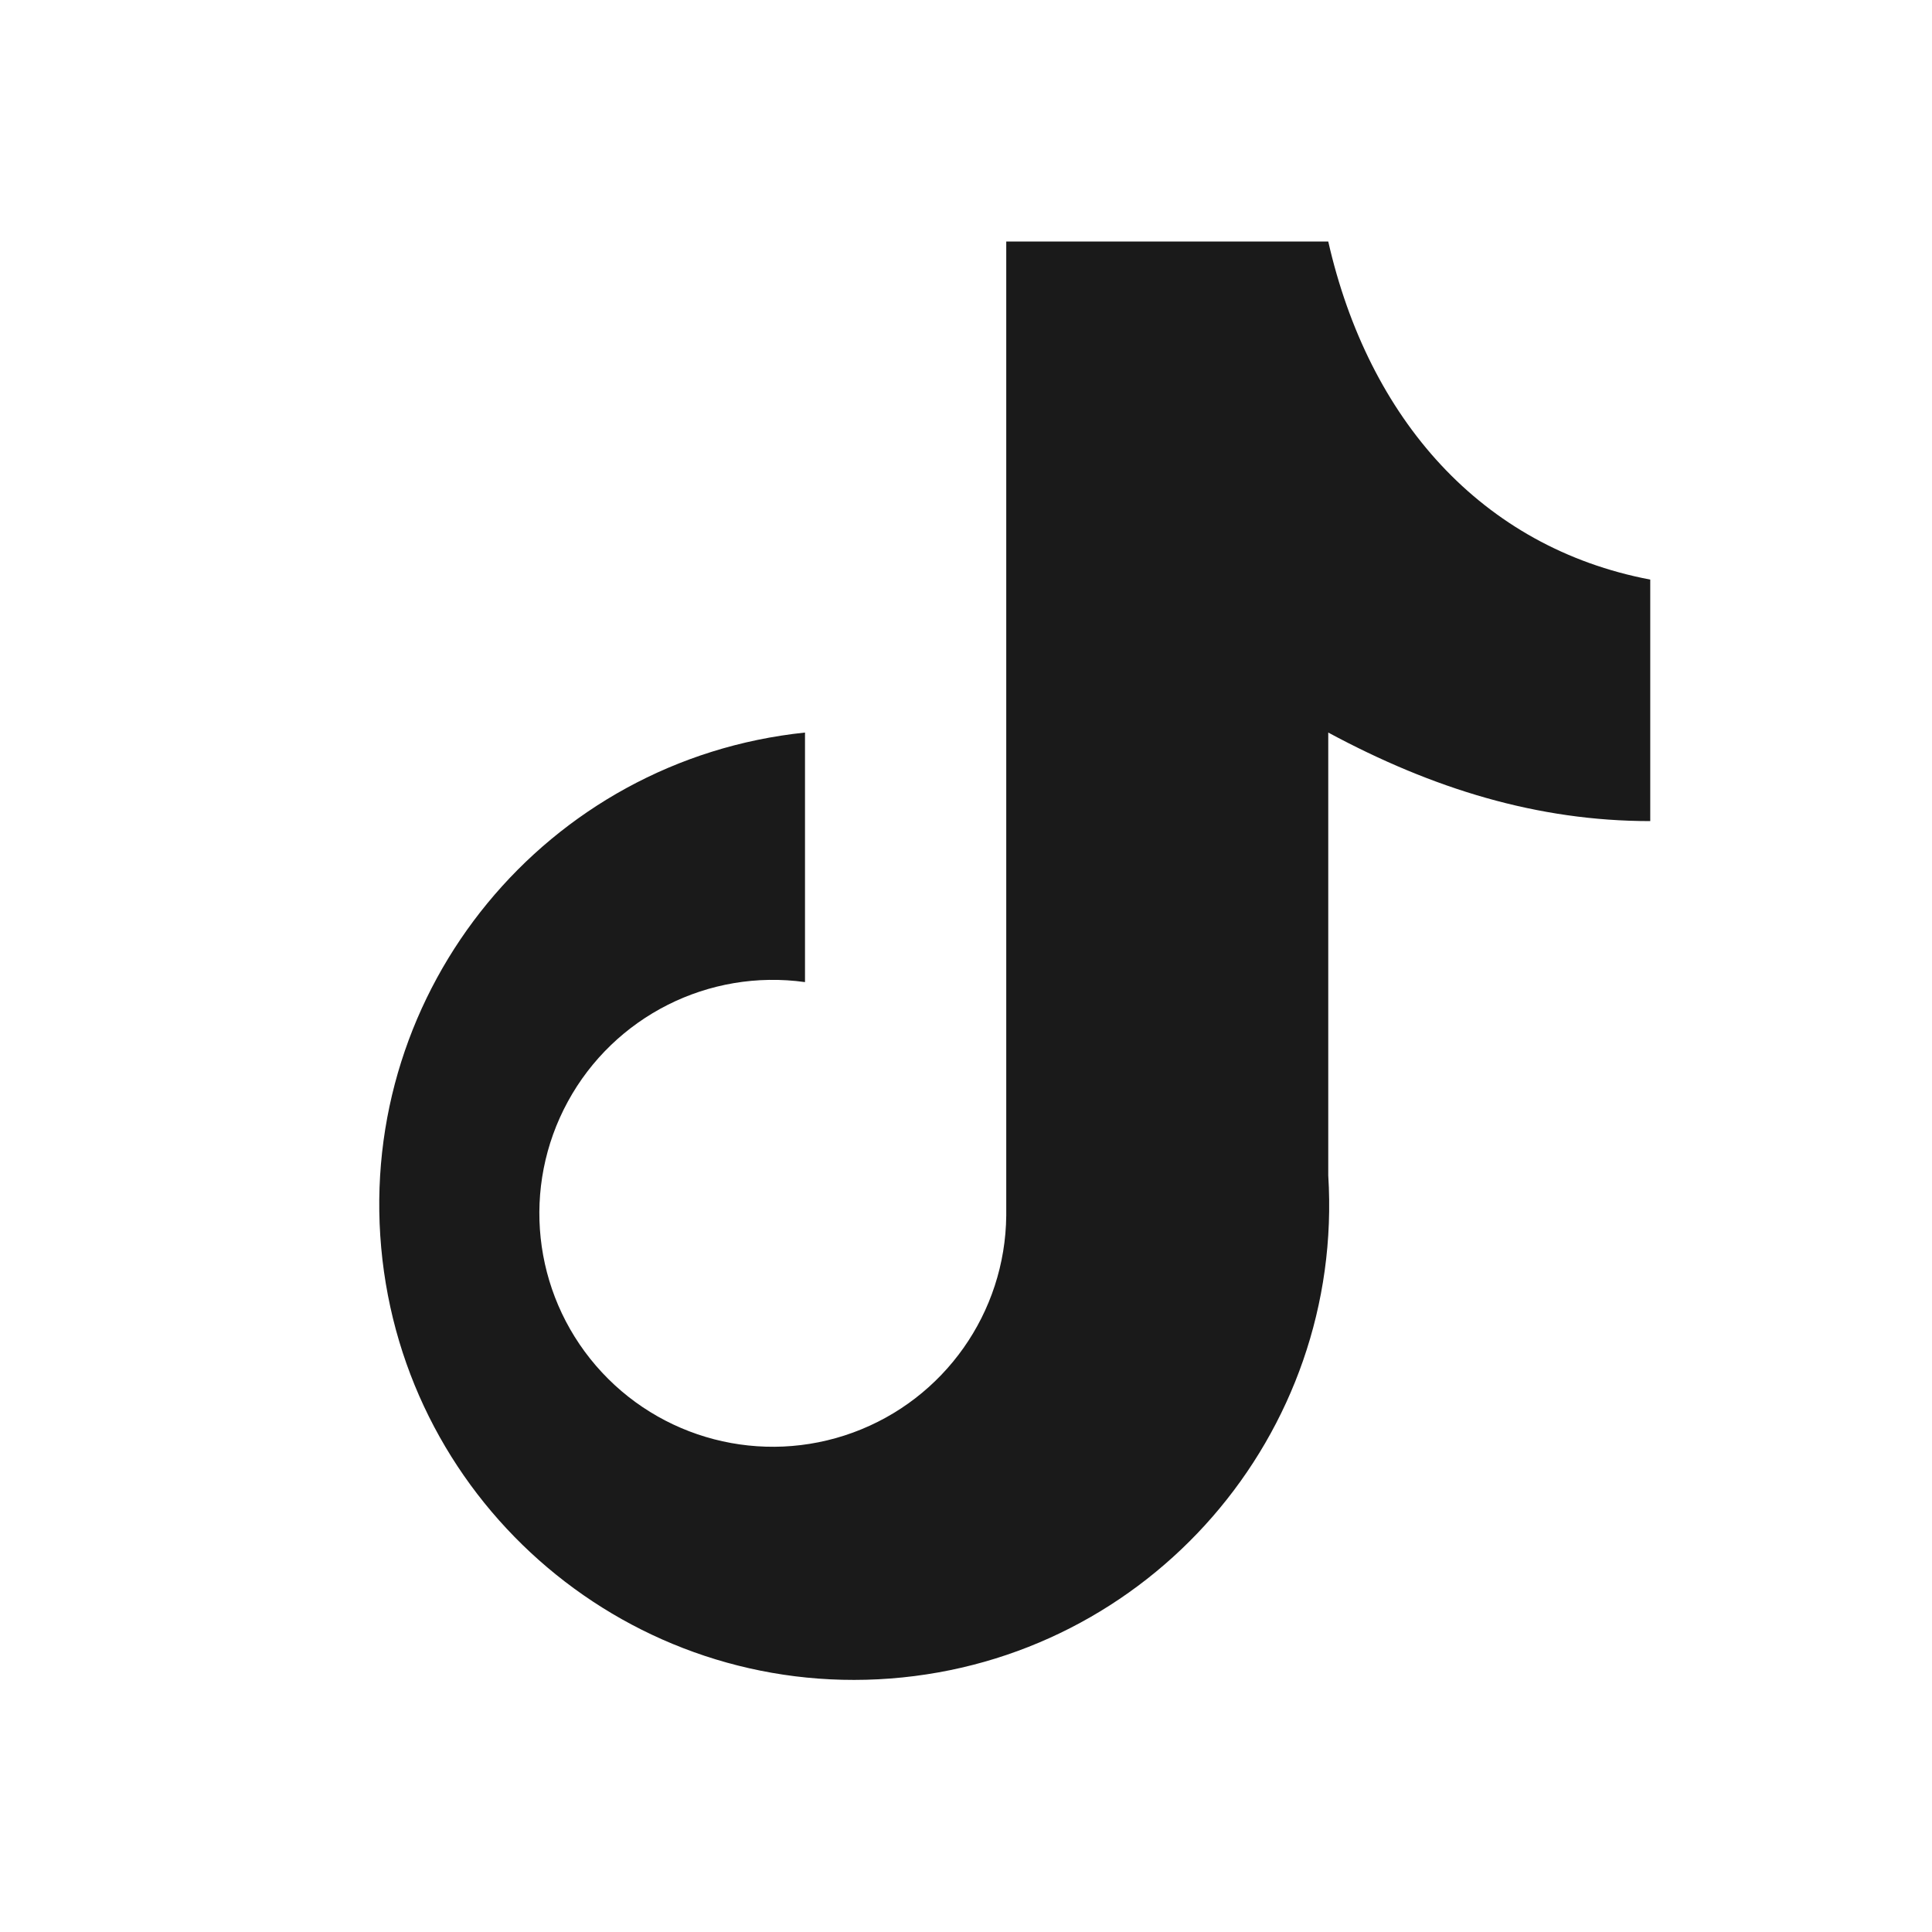
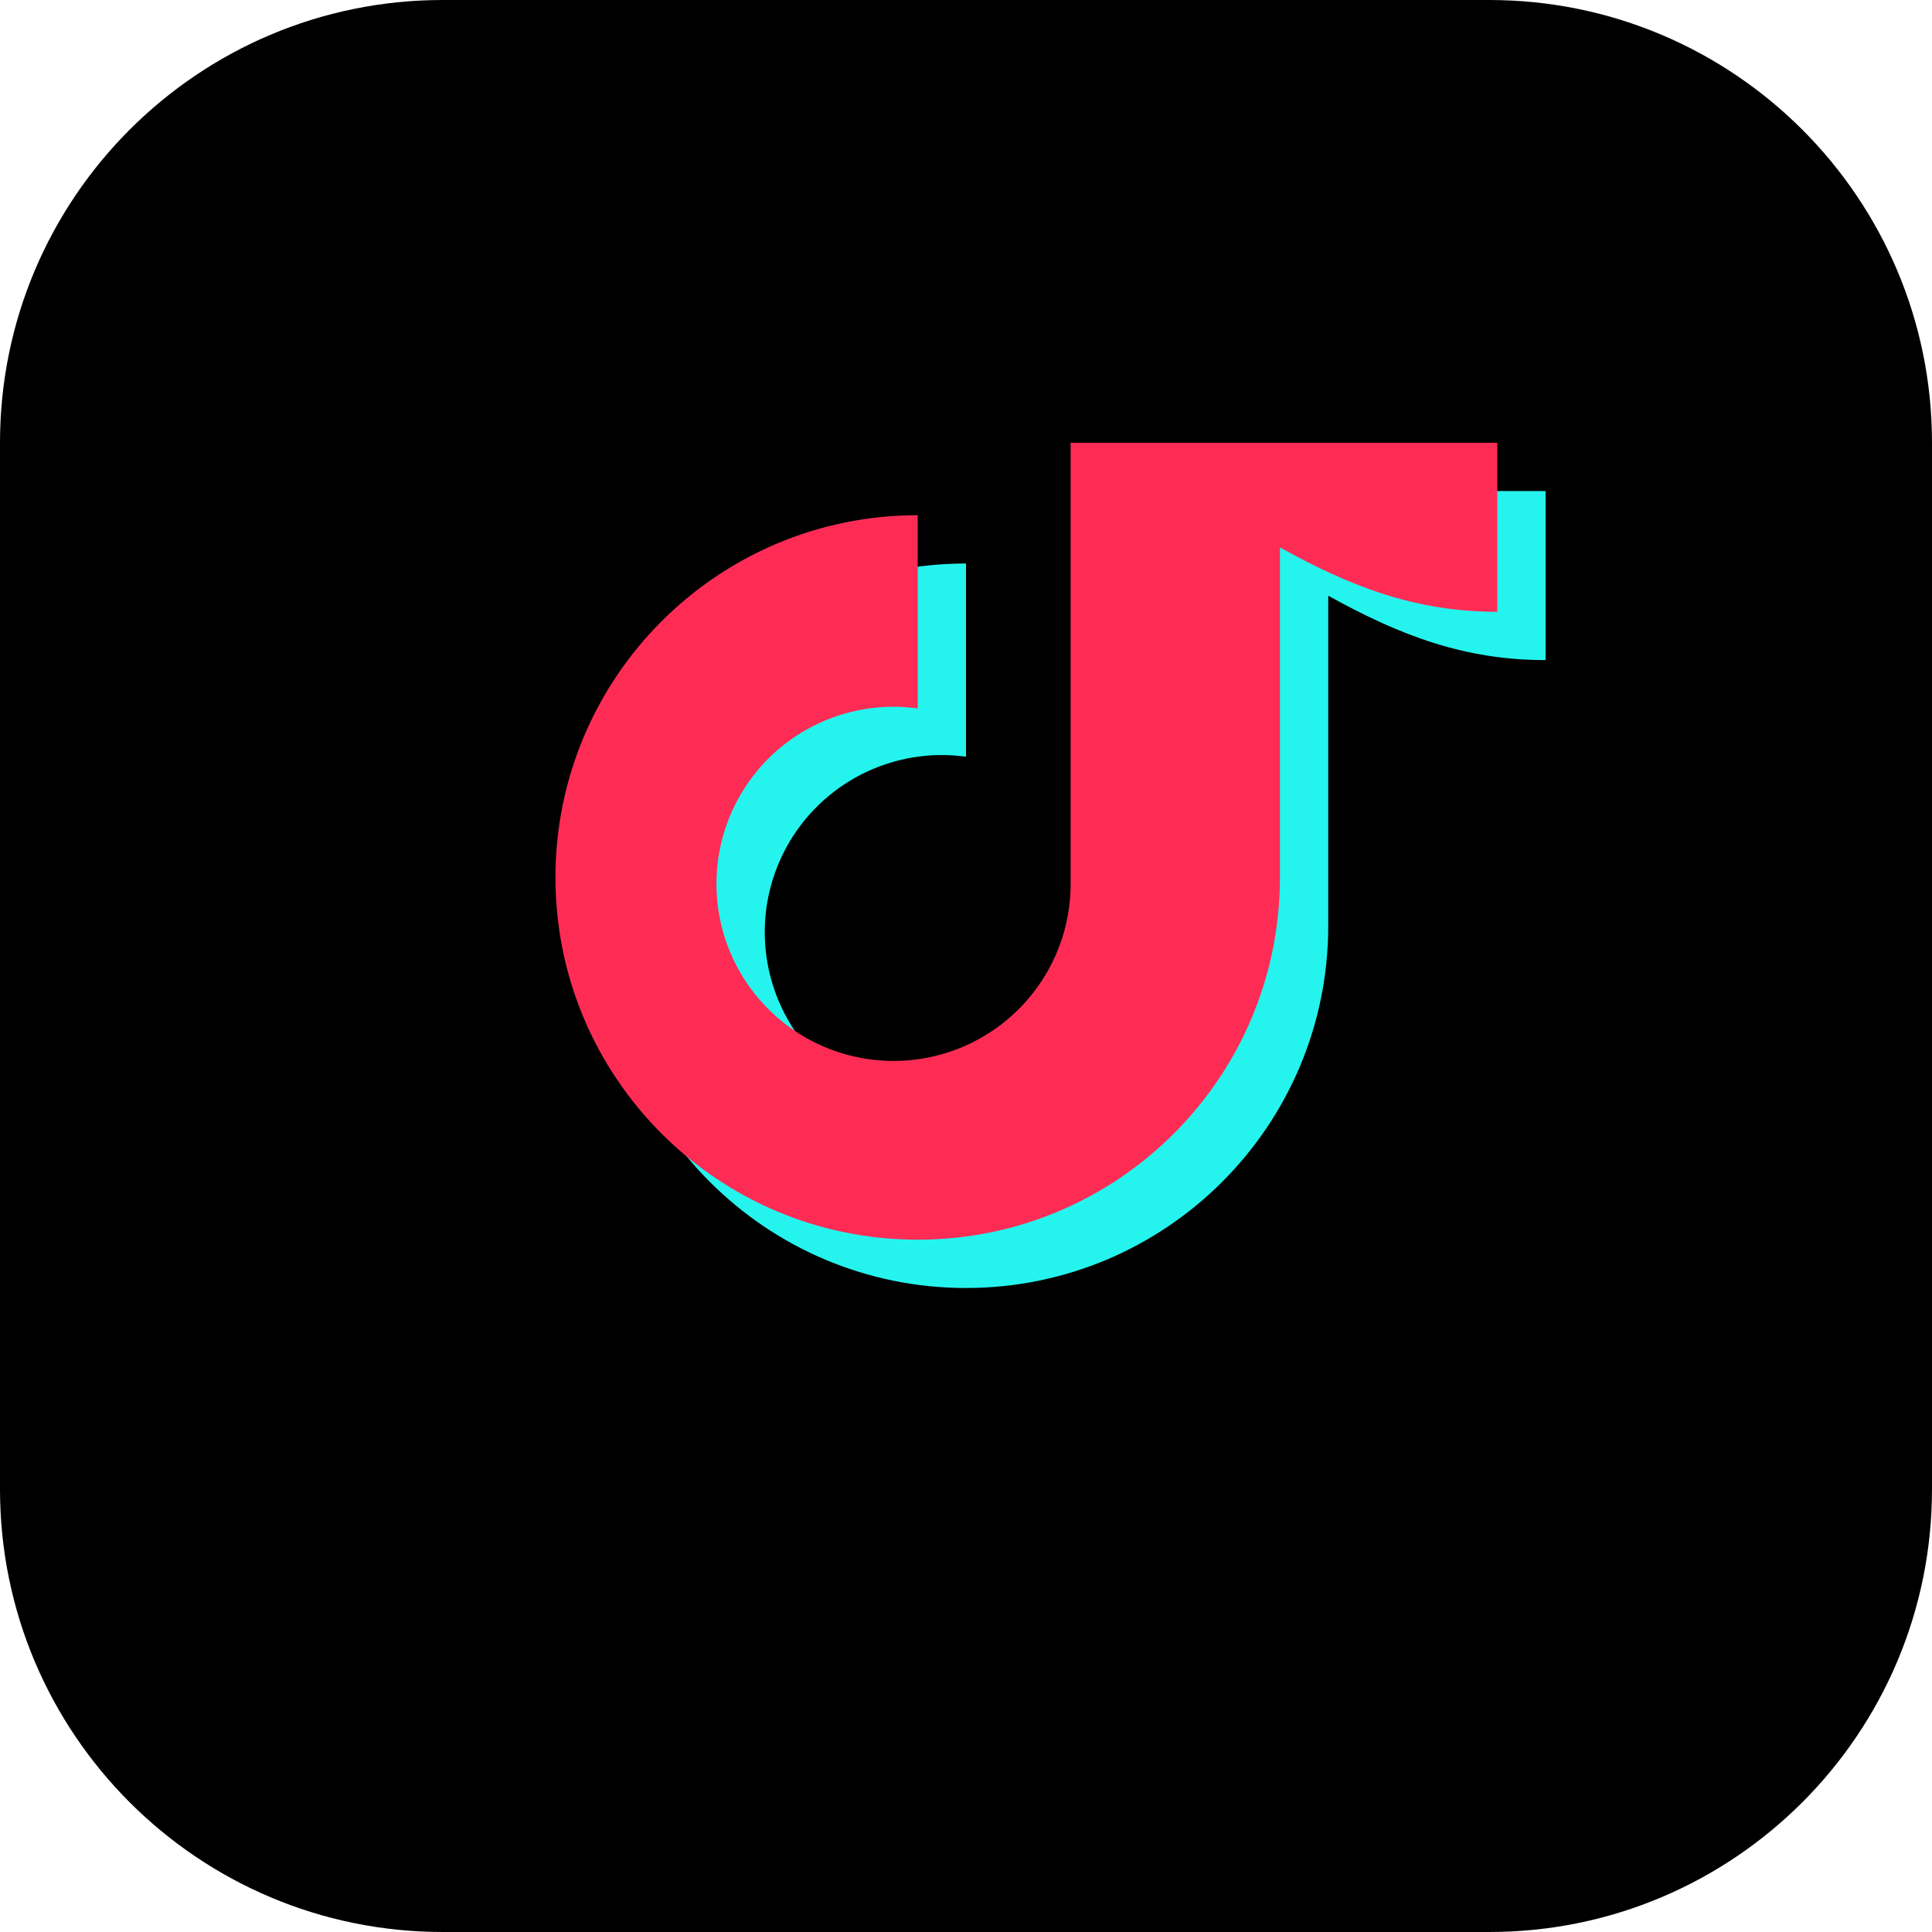
- <svg xmlns="http://www.w3.org/2000/svg" viewBox="0 0 24 24" fill="#1a1a1a">
-   <path d="M16.5 3c.5 2.2 1.9 3.8 4 4.2v3c-1.4 0-2.7-.4-4-1.1v5.5A5.9 5.9 0 1 1 10 9.1v3.1a2.9 2.9 0 1 0 2.5 2.9V3h4z" />
+ <svg xmlns="http://www.w3.org/2000/svg" viewBox="0 0 24 24">
+   <rect width="24" height="24" rx="5.5" fill="#000" />
+   <path fill="#25F4EE" d="M16.4 6.1h2.8v2.1c-1 0-1.8-.3-2.7-.8v4.1a4.5 4.5 0 1 1-4.5-4.5v2.4a2.2 2.2 0 1 0 1.9 2.2V6.1h2.5z" />
+   <path fill="#FE2C55" d="M15.8 5.5h2.8v2.1c-1 0-1.8-.3-2.7-.8v4.1a4.5 4.5 0 1 1-4.5-4.5v2.4a2.2 2.2 0 1 0 1.9 2.2V5.5h2.5z" />
</svg>
